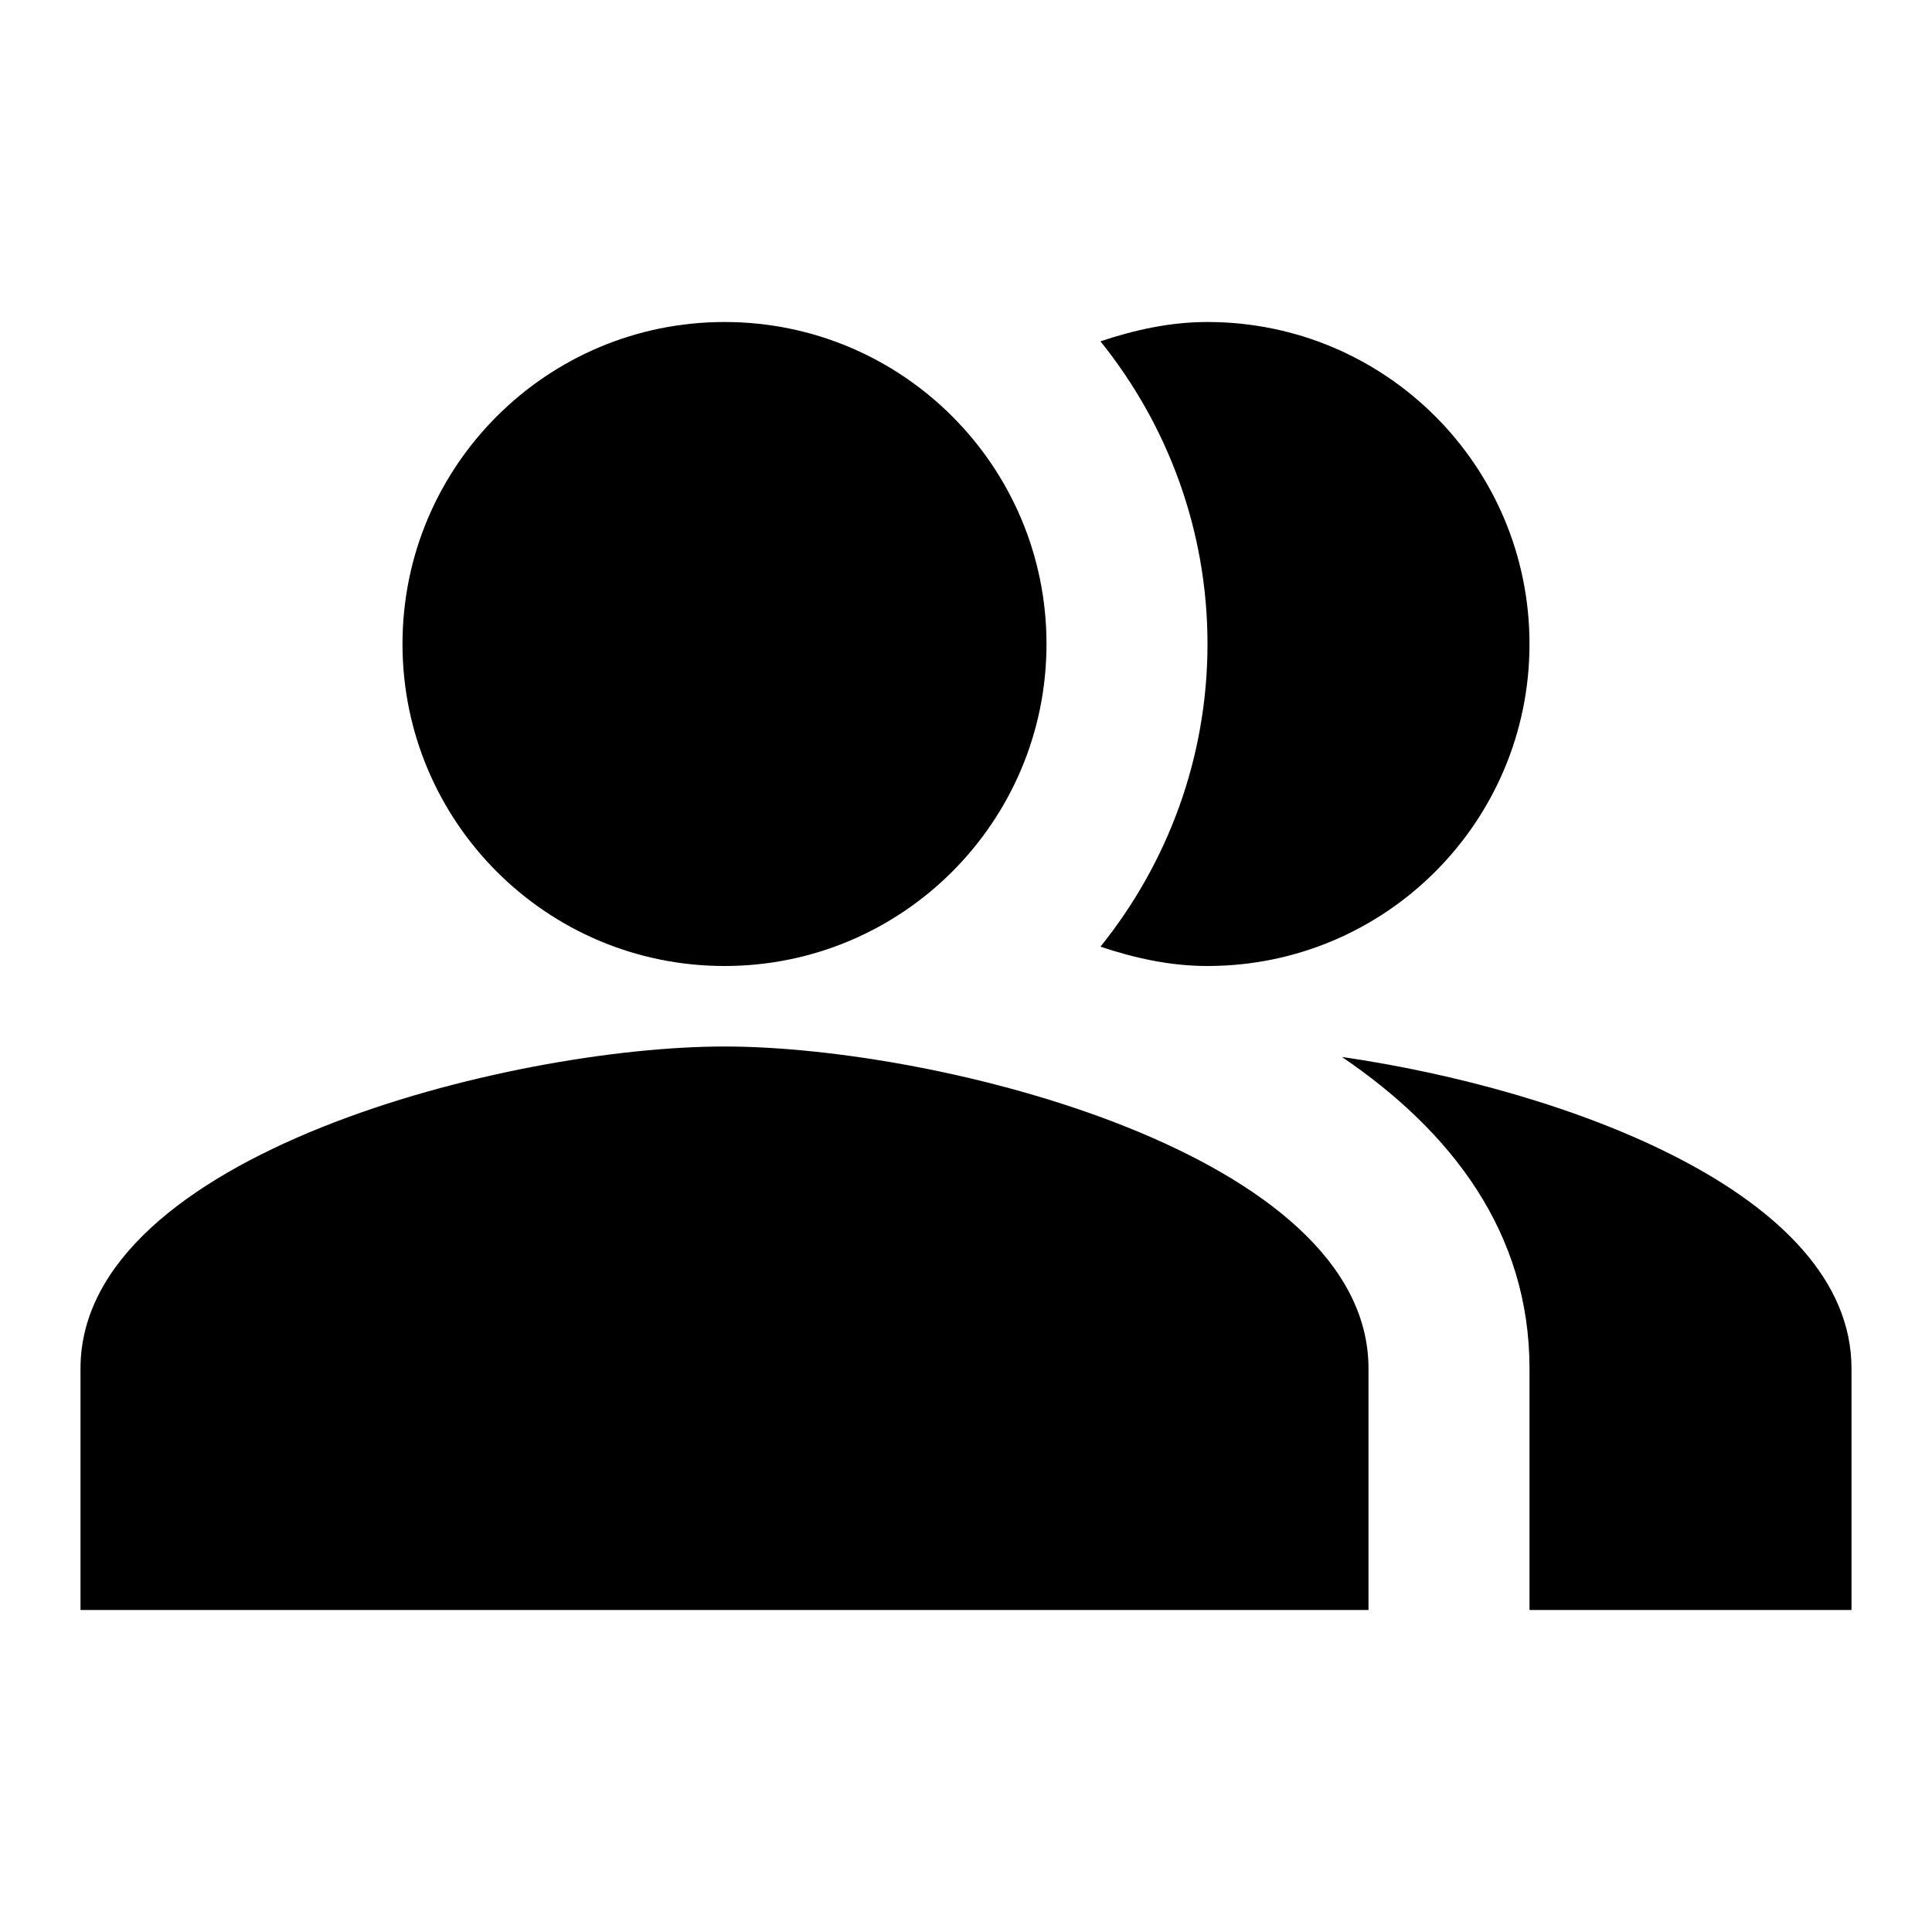
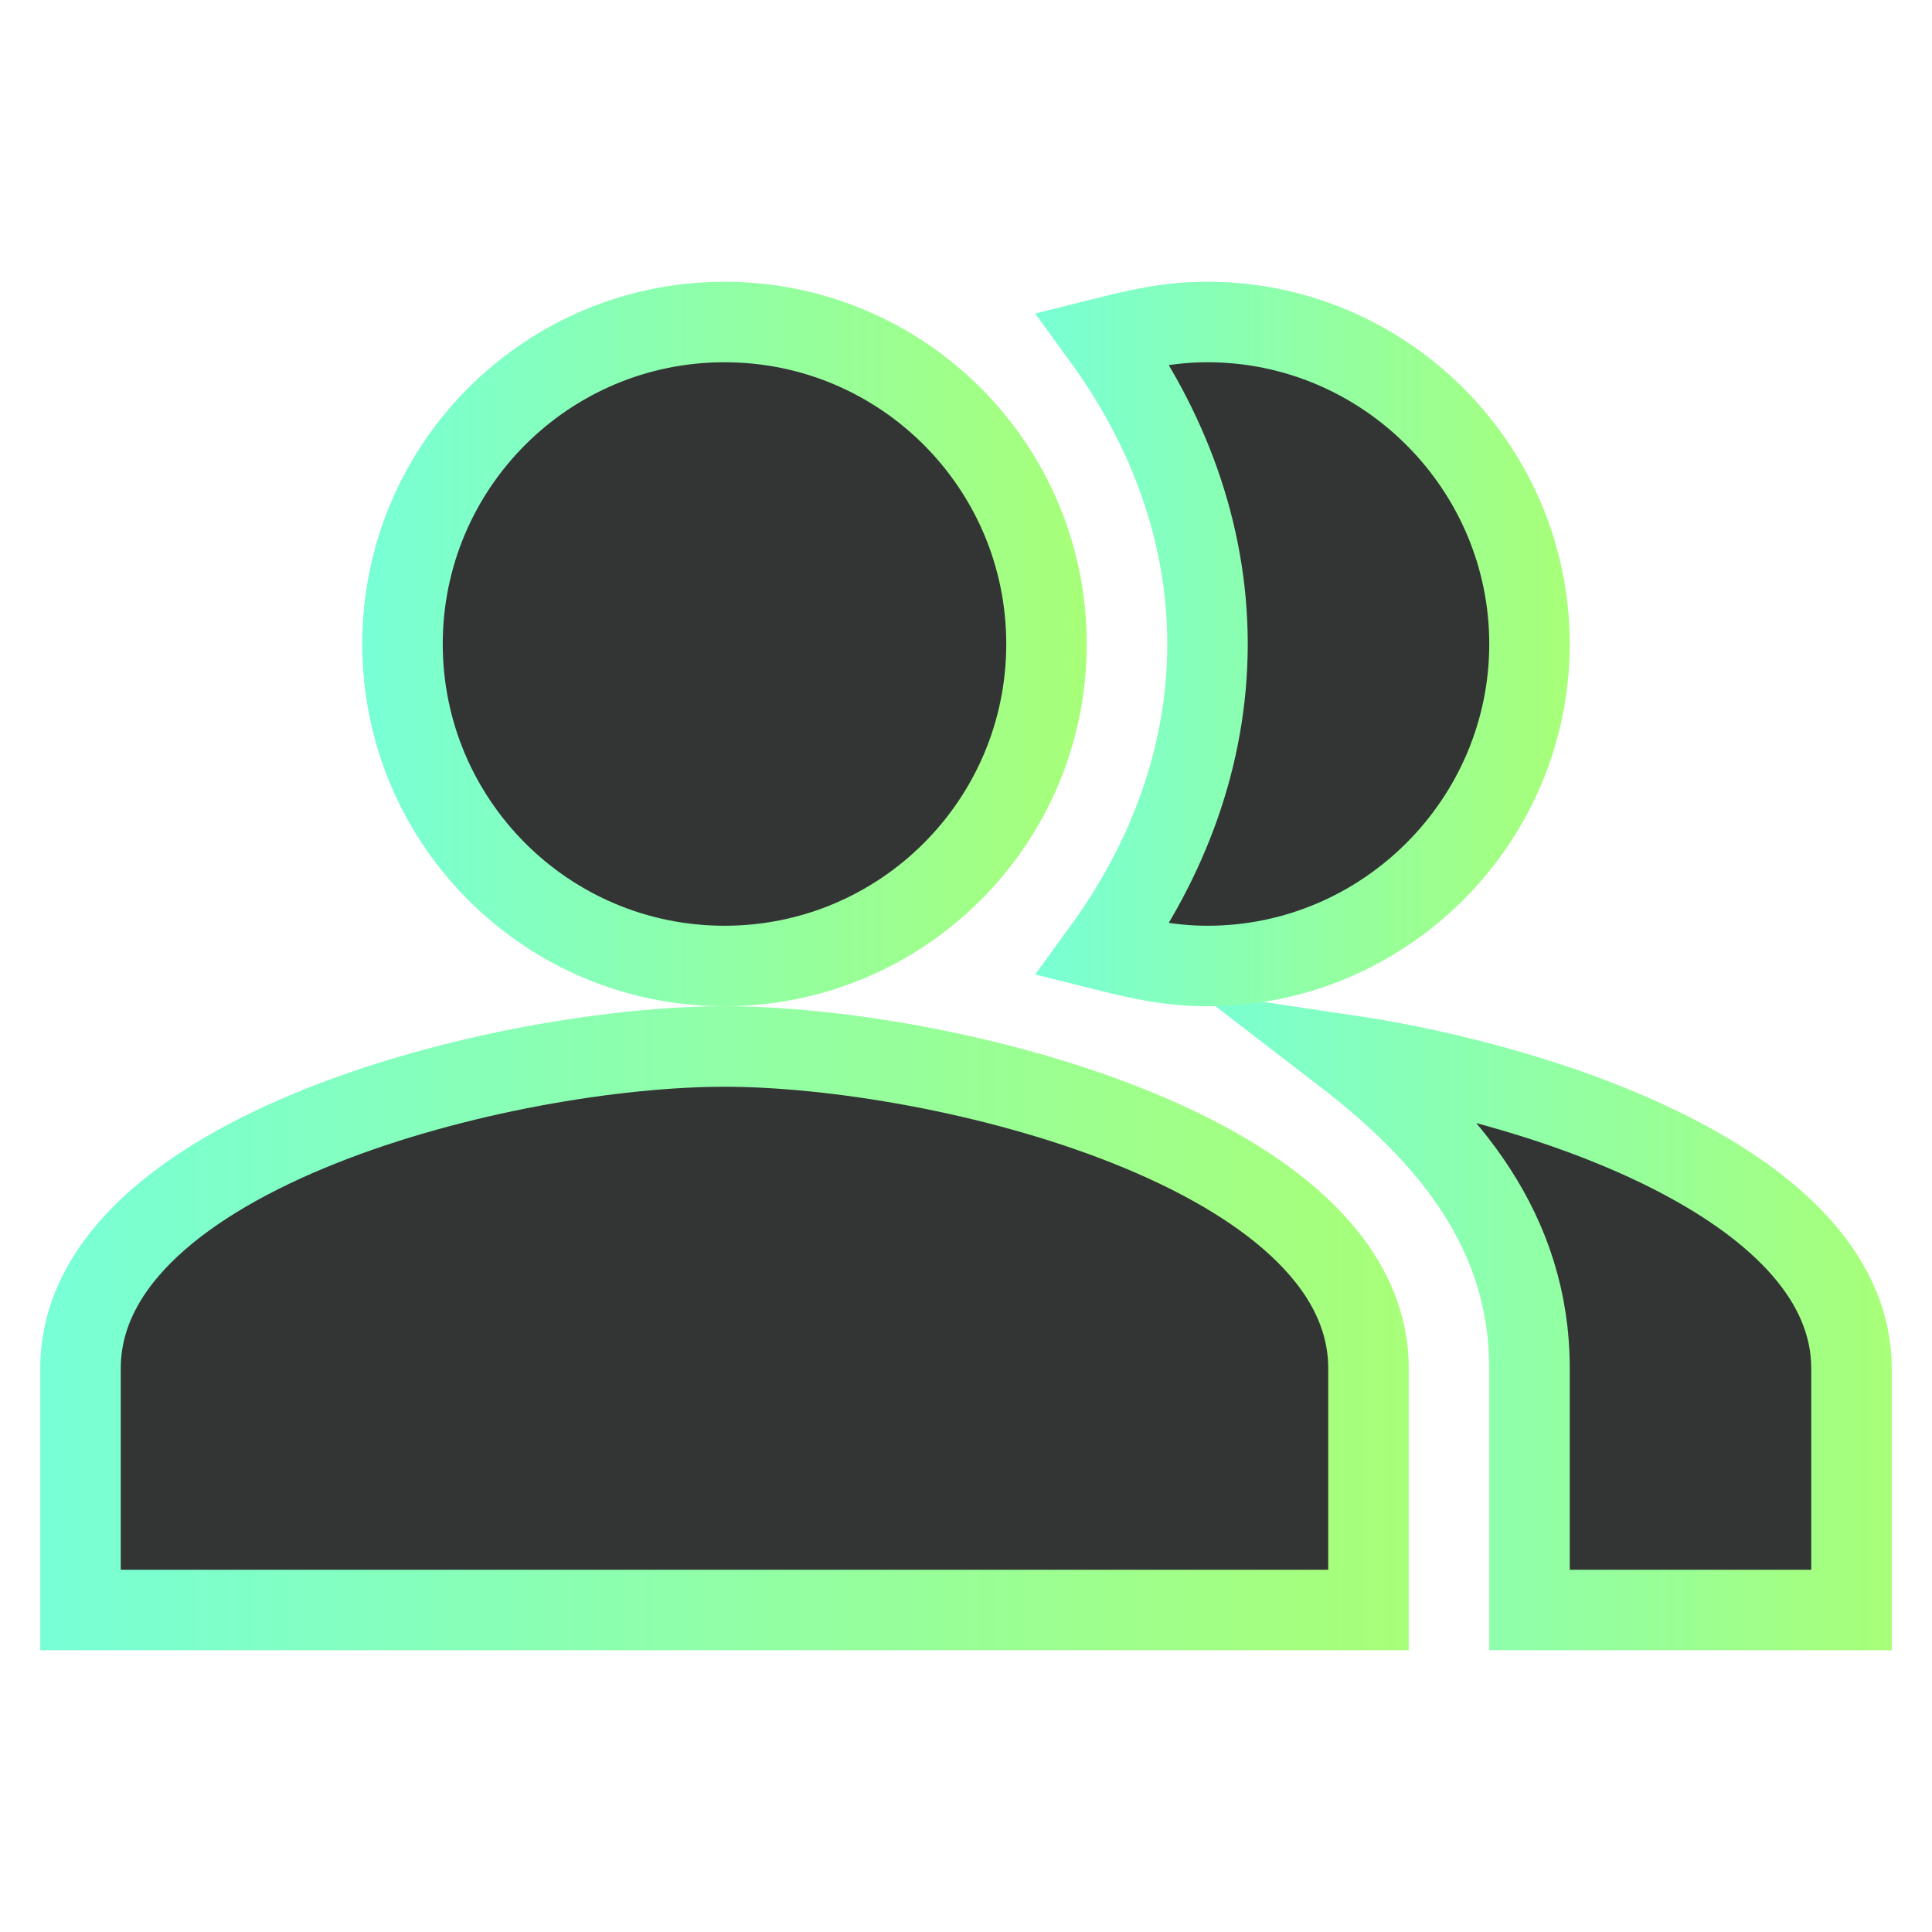
- <svg xmlns="http://www.w3.org/2000/svg" enable-background="new 0 0 24 24" height="24px" viewBox="0 0 24 24" width="24px" fill="#000000">
+ <svg xmlns="http://www.w3.org/2000/svg" version="1.1" id="Layer_1" x="0px" y="0px" viewBox="0 0 24 24" style="enable-background:new 0 0 24 24;" xml:space="preserve">
+   <style type="text/css">
+ 	.st0{fill:none;}
+ 	.st1{fill-rule:evenodd;clip-rule:evenodd;fill:#333534;stroke:url(#SVGID_1_);stroke-miterlimit:10;}
+ 	.st2{fill-rule:evenodd;clip-rule:evenodd;fill:#333534;stroke:url(#SVGID_2_);stroke-miterlimit:10;}
+ 	.st3{fill-rule:evenodd;clip-rule:evenodd;fill:#333534;stroke:url(#SVGID_3_);stroke-miterlimit:10;}
+ 	.st4{fill-rule:evenodd;clip-rule:evenodd;fill:#333534;stroke:url(#SVGID_4_);stroke-miterlimit:10;}
+ </style>
  <g>
-     <rect fill="none" height="24" width="24" />
+     <rect y="0" class="st0" width="24" height="24" />
  </g>
  <g>
-     <g />
    <g>
      <g>
-         <path d="M16.67,13.13C18.04,14.06,19,15.32,19,17v3h4v-3 C23,14.82,19.43,13.53,16.67,13.13z" fill-rule="evenodd" />
+         <linearGradient id="SVGID_1_" gradientUnits="userSpaceOnUse" x1="14.592" y1="16.412" x2="23.5" y2="16.412">
+           <stop offset="0" style="stop-color:#78FFD6" />
+           <stop offset="1" style="stop-color:#A8FF78" />
+         </linearGradient>
+         <path class="st1" d="M16.7,13.1C18,14.1,19,15.3,19,17v3h4v-3C23,14.8,19.4,13.5,16.7,13.1z" />
      </g>
      <g>
-         <circle cx="9" cy="8" fill-rule="evenodd" r="4" />
+         <linearGradient id="SVGID_2_" gradientUnits="userSpaceOnUse" x1="4.5" y1="8" x2="13.5" y2="8">
+           <stop offset="0" style="stop-color:#78FFD6" />
+           <stop offset="1" style="stop-color:#A8FF78" />
+         </linearGradient>
+         <circle class="st2" cx="9" cy="8" r="4" />
      </g>
      <g>
-         <path d="M15,12c2.21,0,4-1.79,4-4c0-2.21-1.79-4-4-4c-0.47,0-0.91,0.1-1.33,0.24 C14.5,5.27,15,6.58,15,8s-0.5,2.73-1.33,3.76C14.09,11.9,14.53,12,15,12z" fill-rule="evenodd" />
+         <linearGradient id="SVGID_3_" gradientUnits="userSpaceOnUse" x1="12.829" y1="8" x2="19.5" y2="8">
+           <stop offset="0" style="stop-color:#78FFD6" />
+           <stop offset="1" style="stop-color:#A8FF78" />
+         </linearGradient>
+         <path class="st3" d="M15,12c2.2,0,4-1.8,4-4s-1.8-4-4-4c-0.5,0-0.9,0.1-1.3,0.2C14.5,5.3,15,6.6,15,8s-0.5,2.7-1.3,3.8     C14.1,11.9,14.5,12,15,12z" />
      </g>
      <g>
-         <path d="M9,13c-2.67,0-8,1.34-8,4v3h16v-3C17,14.34,11.67,13,9,13z" fill-rule="evenodd" />
+         <linearGradient id="SVGID_4_" gradientUnits="userSpaceOnUse" x1="0.5" y1="16.5" x2="17.5" y2="16.5">
+           <stop offset="0" style="stop-color:#78FFD6" />
+           <stop offset="1" style="stop-color:#A8FF78" />
+         </linearGradient>
+         <path class="st4" d="M9,13c-2.7,0-8,1.3-8,4v3h16v-3C17,14.3,11.7,13,9,13z" />
      </g>
    </g>
  </g>
</svg>
